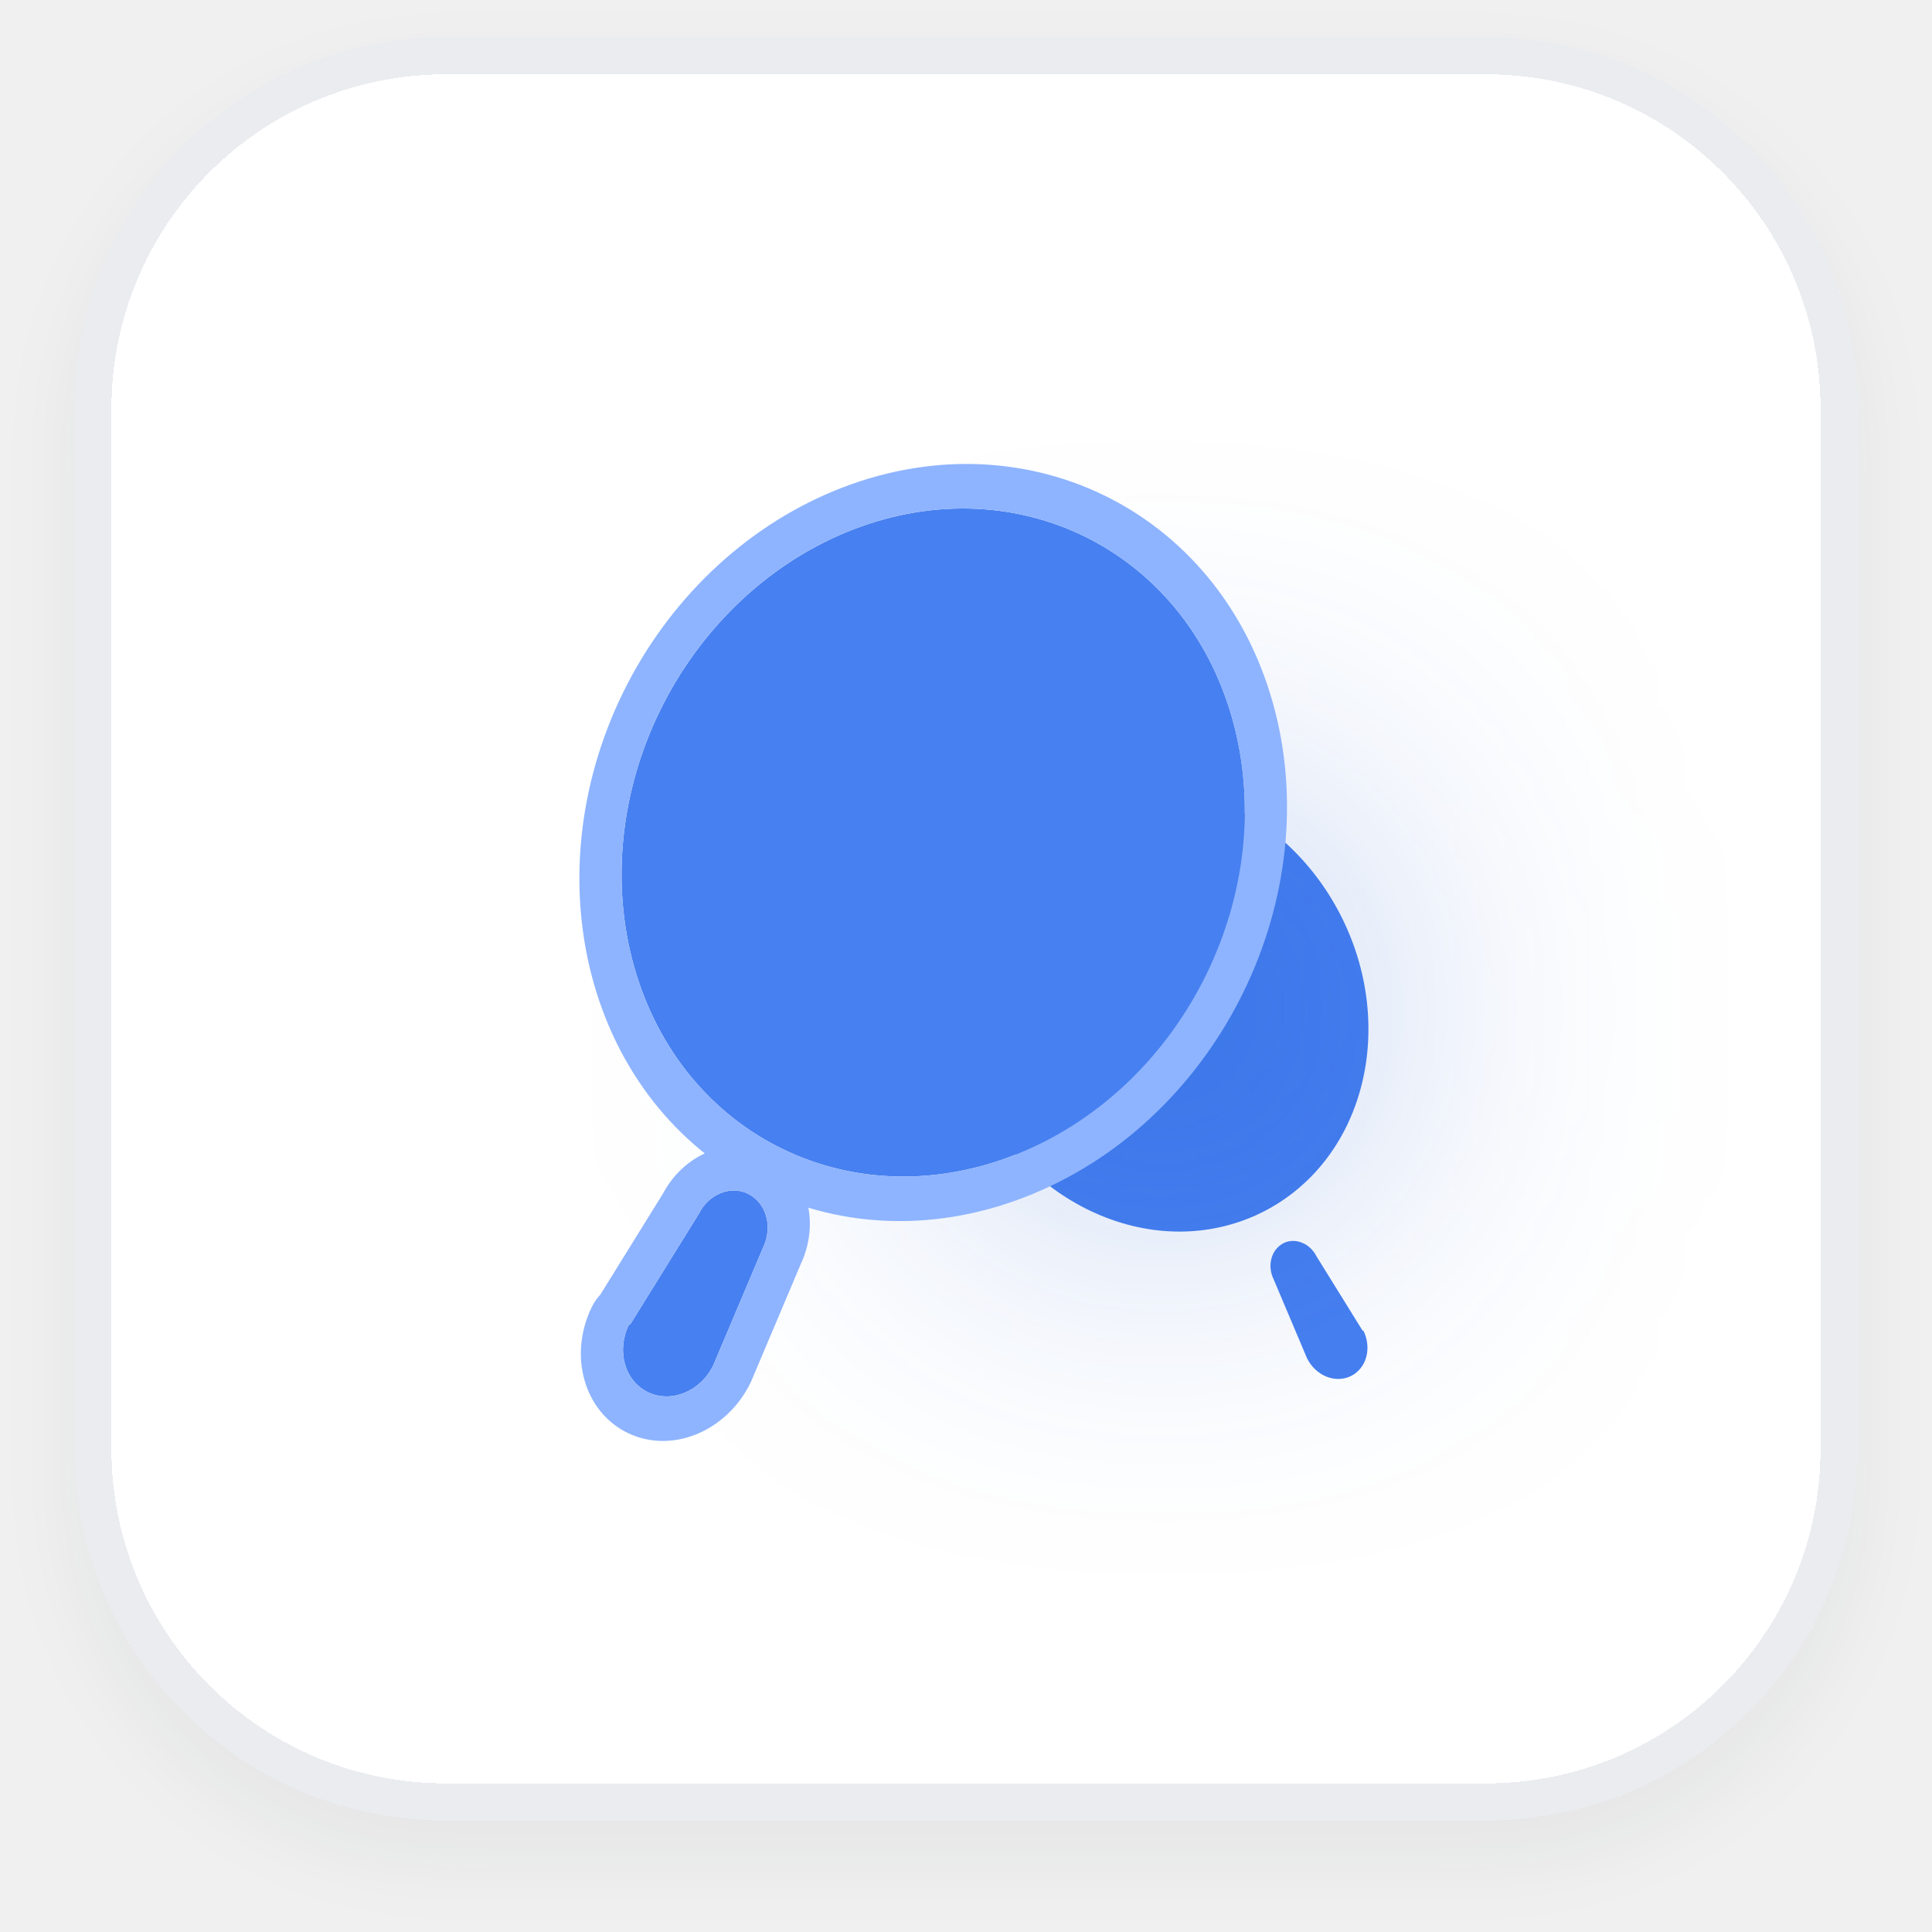
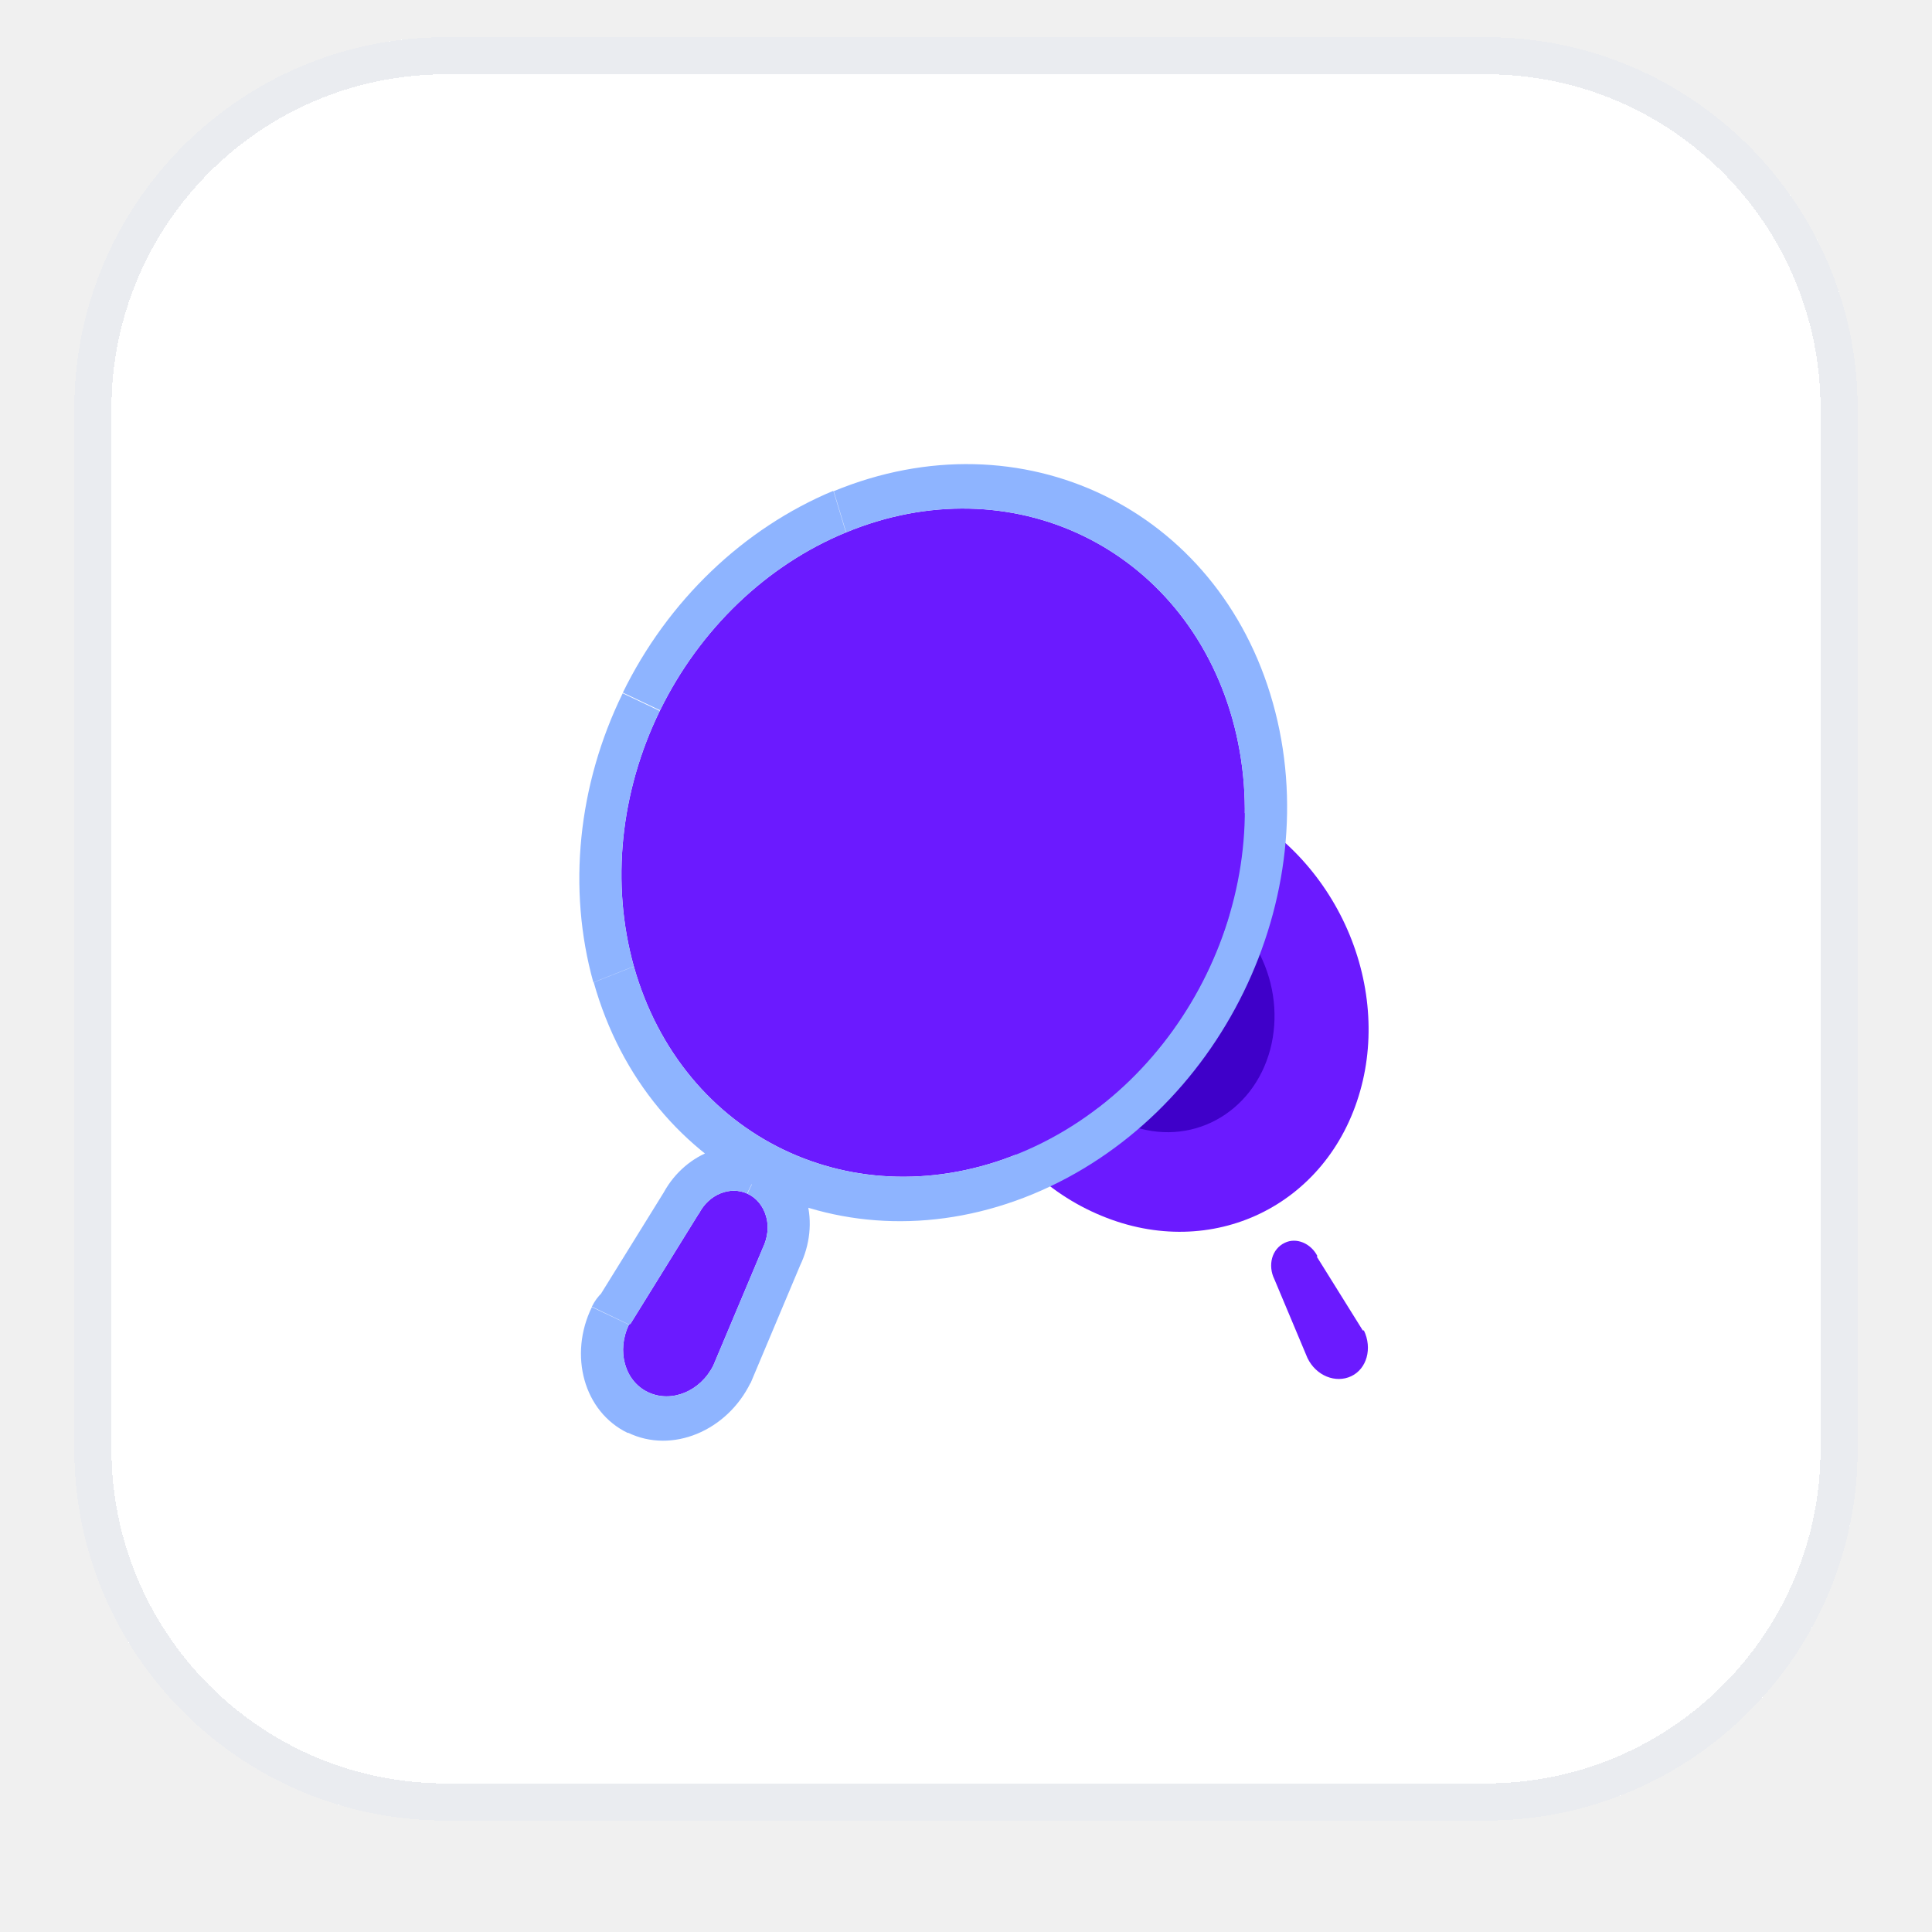
- <svg xmlns="http://www.w3.org/2000/svg" width="52" height="52" viewBox="0 0 52 52" fill="none">
-   <g filter="url(#filter0_d_1957_25035)">
-     <rect x="2" y="1" width="48" height="48" rx="10" fill="white" shape-rendering="crispEdges" />
-     <rect x="2.5" y="1.5" width="47" height="47" rx="9.5" stroke="#EAECF0" shape-rendering="crispEdges" />
+ <svg xmlns="http://www.w3.org/2000/svg" id="Layer_1" version="1.1" viewBox="0 0 52 52">
+   <defs>
+     <style>
+       .st0 {
+         fill: none;
+         stroke: #eaecf0;
+       }
+ 
+       .st1 {
+         fill: #fff;
+       }
+ 
+       .st2 {
+         mask: url(#mask);
+       }
+ 
+       .st3, .st4 {
+         fill-rule: evenodd;
+       }
+ 
+       .st5 {
+         fill: #3f00c9;
+       }
+ 
+       .st6 {
+         fill: url(#linear-gradient);
+       }
+ 
+       .st4 {
+         fill: #6b1aff;
+       }
+     </style>
+     <mask id="mask" x="9.84" y="8.59" width="28.67" height="31.64" maskUnits="userSpaceOnUse">
+       <g id="path-5-outside-1_1957_25035">
+         <rect class="st1" x="9.84" y="8.59" width="28.67" height="31.64" />
+         <path class="st3" d="M33.17,19.35c-1.3-4.61-5.95-6.86-10.4-5.02-2.14.88-3.94,2.61-5.01,4.8-1.07,2.19-1.32,4.66-.7,6.88,1.3,4.61,5.95,6.86,10.4,5.02,4.45-1.84,7-7.07,5.71-11.68ZM18.81,32.66l-1.84,2.97-.04.02c-.34.7-.12,1.52.51,1.82.63.3,1.41-.02,1.76-.72l1.33-3.16c.13-.27.17-.58.09-.85-.08-.28-.26-.5-.5-.61-.47-.22-1.05.02-1.31.54Z" />
+       </g>
+     </mask>
+     <linearGradient id="linear-gradient" x1="29.21" y1="39.03" x2="17.48" y2="16.94" gradientTransform="translate(0 54) scale(1 -1)" gradientUnits="userSpaceOnUse">
+       <stop offset="0" stop-color="#8eb4ff" />
+       <stop offset="1" stop-color="#8eb4ff" />
+     </linearGradient>
+   </defs>
+   <g>
+     <rect class="st1" x="2" y="1" width="48" height="48" rx="10" ry="10" shape-rendering="crispEdges" />
+     <rect class="st0" x="2.5" y="1.5" width="47" height="47" rx="9.5" ry="9.5" shape-rendering="crispEdges" />
  </g>
-   <path fill-rule="evenodd" clip-rule="evenodd" d="M25.811 24.889C26.679 21.798 29.8 20.291 32.782 21.524C34.214 22.116 35.421 23.274 36.138 24.742C36.856 26.21 37.024 27.869 36.607 29.353C35.739 32.444 32.618 33.951 29.636 32.718C26.655 31.485 24.942 27.98 25.811 24.889ZM35.435 33.816L36.67 35.808L36.698 35.819C36.929 36.29 36.776 36.837 36.355 37.039C35.935 37.242 35.407 37.025 35.177 36.554L34.282 34.437C34.192 34.255 34.171 34.049 34.223 33.864C34.275 33.68 34.395 33.533 34.558 33.454C34.871 33.307 35.261 33.468 35.435 33.816Z" fill="url(#paint0_linear_1957_25035)" />
-   <g filter="url(#filter1_f_1957_25035)">
-     <path d="M32.045 23.97C30.407 23.354 28.706 24.266 28.247 26.007C27.788 27.747 28.745 29.657 30.384 30.272C32.022 30.888 33.723 29.976 34.182 28.235C34.402 27.4 34.301 26.481 33.9 25.681C33.499 24.881 32.832 24.265 32.045 23.97Z" fill="#0E4DC7" />
-   </g>
-   <g filter="url(#filter2_b_1957_25035)">
-     <g filter="url(#filter3_b_1957_25035)">
-       <mask id="path-5-outside-1_1957_25035" maskUnits="userSpaceOnUse" x="9.843" y="8.588" width="28.668" height="31.642" fill="black">
-         <rect fill="white" x="9.843" y="8.588" width="28.668" height="31.642" />
-         <path fill-rule="evenodd" clip-rule="evenodd" d="M33.168 19.347C31.873 14.736 27.217 12.489 22.77 14.328C20.635 15.211 18.834 16.938 17.764 19.128C16.693 21.318 16.442 23.792 17.064 26.006C18.36 30.617 23.015 32.864 27.462 31.025C31.909 29.186 34.464 23.958 33.168 19.347ZM18.813 32.663L16.97 35.635L16.929 35.652C16.584 36.354 16.813 37.169 17.44 37.471C18.067 37.774 18.854 37.45 19.198 36.747L20.533 33.59C20.666 33.318 20.698 33.011 20.621 32.736C20.544 32.461 20.364 32.241 20.121 32.124C19.654 31.904 19.072 32.144 18.813 32.663Z" />
-       </mask>
-       <path fill-rule="evenodd" clip-rule="evenodd" d="M33.168 19.347C31.873 14.736 27.217 12.489 22.77 14.328C20.635 15.211 18.834 16.938 17.764 19.128C16.693 21.318 16.442 23.792 17.064 26.006C18.36 30.617 23.015 32.864 27.462 31.025C31.909 29.186 34.464 23.958 33.168 19.347ZM18.813 32.663L16.97 35.635L16.929 35.652C16.584 36.354 16.813 37.169 17.44 37.471C18.067 37.774 18.854 37.45 19.198 36.747L20.533 33.59C20.666 33.318 20.698 33.011 20.621 32.736C20.544 32.461 20.364 32.241 20.121 32.124C19.654 31.904 19.072 32.144 18.813 32.663Z" fill="#4780F0" />
-       <path d="M22.77 14.328L22.437 13.217L22.77 14.328ZM17.764 19.128L18.763 19.603L18.763 19.603L17.764 19.128ZM17.064 26.006L15.973 26.435L17.064 26.006ZM27.462 31.025L27.129 29.914L27.462 31.025ZM16.97 35.635L17.904 36.229C17.759 36.464 17.547 36.646 17.302 36.747L16.97 35.635ZM18.813 32.663L19.807 33.149C19.788 33.186 19.768 33.222 19.746 33.257L18.813 32.663ZM16.929 35.652L15.93 35.175C16.072 34.886 16.311 34.658 16.597 34.54L16.929 35.652ZM17.44 37.471L17.983 36.374L17.44 37.471ZM19.198 36.747L20.228 37.155C20.218 37.178 20.208 37.201 20.197 37.224L19.198 36.747ZM20.533 33.59L19.503 33.182C19.513 33.158 19.523 33.134 19.535 33.111L20.533 33.59ZM20.121 32.124L20.654 31.022L20.662 31.026L20.121 32.124ZM22.437 13.217C27.496 11.125 32.789 13.687 34.259 18.918L32.078 19.776C30.957 15.785 26.939 13.854 23.104 15.44L22.437 13.217ZM16.764 18.652C17.974 16.177 20.012 14.22 22.437 13.217L23.104 15.44C21.257 16.203 19.694 17.699 18.763 19.603L16.764 18.652ZM15.973 26.435C15.269 23.927 15.554 21.128 16.764 18.652L18.763 19.603C17.832 21.508 17.615 23.657 18.154 25.577L15.973 26.435ZM27.796 32.136C22.736 34.228 17.443 31.666 15.973 26.435L18.154 25.577C19.276 29.568 23.294 31.5 27.129 29.914L27.796 32.136ZM34.259 18.918C35.724 24.134 32.84 30.05 27.796 32.136L27.129 29.914C30.979 28.322 33.204 23.782 32.078 19.776L34.259 18.918ZM16.037 35.04L17.879 32.069L19.746 33.257L17.904 36.229L16.037 35.04ZM16.597 34.54L16.638 34.523L17.302 36.747L17.261 36.764L16.597 34.54ZM16.898 38.569C15.707 37.994 15.297 36.466 15.93 35.175L17.927 36.129C17.872 36.242 17.92 36.343 17.983 36.374L16.898 38.569ZM20.197 37.224C19.563 38.518 18.091 39.145 16.898 38.569L17.983 36.374C18.042 36.403 18.145 36.381 18.199 36.27L20.197 37.224ZM21.563 33.998L20.228 37.155L18.168 36.339L19.503 33.182L21.563 33.998ZM21.711 32.307C21.872 32.877 21.805 33.511 21.531 34.069L19.535 33.111C19.528 33.126 19.525 33.145 19.53 33.165L21.711 32.307ZM20.662 31.026C21.175 31.272 21.551 31.735 21.711 32.307L19.53 33.165C19.536 33.186 19.552 33.209 19.58 33.222L20.662 31.026ZM17.818 32.177C18.369 31.075 19.625 30.538 20.654 31.022L19.587 33.226C19.683 33.271 19.775 33.213 19.807 33.149L17.818 32.177Z" fill="url(#paint1_linear_1957_25035)" mask="url(#path-5-outside-1_1957_25035)" />
+   <path class="st4" d="M25.81,24.89c.87-3.09,3.99-4.6,6.97-3.36,1.43.59,2.64,1.75,3.36,3.22.72,1.47.89,3.13.47,4.61-.87,3.09-3.99,4.6-6.97,3.36-2.98-1.23-4.69-4.74-3.83-7.83ZM35.44,33.82l1.24,1.99h.03c.23.48.08,1.03-.34,1.23-.42.2-.95-.01-1.18-.49l-.89-2.12c-.09-.18-.11-.39-.06-.57.05-.18.17-.33.34-.41.31-.15.7.01.88.36Z" />
+   <path class="st5" d="M32.05,23.97c-1.64-.62-3.34.3-3.8,2.04-.46,1.74.5,3.65,2.14,4.27,1.64.62,3.34-.3,3.8-2.04.22-.84.12-1.75-.28-2.55-.4-.8-1.07-1.42-1.85-1.71Z" />
+   <g>
+     <path class="st4" d="M33.17,19.35c-1.3-4.61-5.95-6.86-10.4-5.02-2.14.88-3.94,2.61-5.01,4.8-1.07,2.19-1.32,4.66-.7,6.88,1.3,4.61,5.95,6.86,10.4,5.02,4.45-1.84,7-7.07,5.71-11.68ZM18.81,32.66l-1.84,2.97-.04.02c-.34.7-.12,1.52.51,1.82.63.3,1.41-.02,1.76-.72l1.33-3.16c.13-.27.17-.58.09-.85-.08-.28-.26-.5-.5-.61-.47-.22-1.05.02-1.31.54Z" />
+     <g class="st2">
+       <path class="st6" d="M22.77,14.33l-.33-1.11.33,1.11ZM17.76,19.13l1,.48h0l-1-.48ZM17.06,26.01l-1.09.43,1.09-.43ZM27.46,31.02l-.33-1.11.33,1.11ZM16.97,35.63l.93.59c-.15.23-.36.42-.6.52l-.33-1.11ZM18.81,32.66l.99.49s-.04.07-.06.11l-.93-.59ZM16.93,35.65l-1-.48c.14-.29.38-.52.67-.63l.33,1.11ZM17.44,37.47l.54-1.1-.54,1.1ZM19.2,36.75l1.03.41s-.02.05-.03.07l-1-.48ZM20.53,33.59l-1.03-.41s.02-.05.03-.07l1,.48ZM20.12,32.12l.53-1.1h0s-.54,1.1-.54,1.1ZM22.44,13.22c5.06-2.09,10.35.47,11.82,5.7l-2.18.86c-1.12-3.99-5.14-5.92-8.97-4.34l-.67-2.22ZM16.76,18.65c1.21-2.48,3.25-4.43,5.67-5.44l.67,2.22c-1.85.76-3.41,2.26-4.34,4.16l-2-.95ZM15.97,26.44c-.7-2.51-.42-5.31.79-7.78l2,.95c-.93,1.9-1.15,4.05-.61,5.97l-2.18.86ZM27.8,32.14c-5.06,2.09-10.35-.47-11.82-5.7l2.18-.86c1.12,3.99,5.14,5.92,8.97,4.34l.67,2.22ZM34.26,18.92c1.47,5.22-1.42,11.13-6.46,13.22l-.67-2.22c3.85-1.59,6.07-6.13,4.95-10.14l2.18-.86ZM16.04,35.04l1.84-2.97,1.87,1.19-1.84,2.97-1.87-1.19ZM16.6,34.54l.04-.02.66,2.22-.04.02-.66-2.22ZM16.9,38.57c-1.19-.57-1.6-2.1-.97-3.39l2,.95c-.06.11,0,.21.06.24l-1.09,2.2ZM20.2,37.22c-.63,1.29-2.11,1.92-3.3,1.34l1.09-2.2c.06.03.16,0,.22-.1l2,.95ZM21.56,34l-1.33,3.16-2.06-.82,1.33-3.16,2.06.82ZM21.71,32.31c.16.57.09,1.2-.18,1.76l-2-.96s-.01.03,0,.05l2.18-.86ZM20.66,31.03c.51.25.89.71,1.05,1.28l-2.18.86s.02.04.05.06l1.08-2.2ZM17.82,32.18c.55-1.1,1.81-1.64,2.84-1.15l-1.07,2.2c.1.05.19-.01.22-.08l-1.99-.97Z" />
    </g>
  </g>
-   <defs>
-     <filter id="filter0_d_1957_25035" x="0" y="0" width="52" height="52" filterUnits="userSpaceOnUse" color-interpolation-filters="sRGB">
-       <feFlood flood-opacity="0" result="BackgroundImageFix" />
-       <feColorMatrix in="SourceAlpha" type="matrix" values="0 0 0 0 0 0 0 0 0 0 0 0 0 0 0 0 0 0 127 0" result="hardAlpha" />
-       <feOffset dy="1" />
-       <feGaussianBlur stdDeviation="1" />
-       <feComposite in2="hardAlpha" operator="out" />
-       <feColorMatrix type="matrix" values="0 0 0 0 0.063 0 0 0 0 0.094 0 0 0 0 0.157 0 0 0 0.05 0" />
-       <feBlend mode="normal" in2="BackgroundImageFix" result="effect1_dropShadow_1957_25035" />
-       <feBlend mode="normal" in="SourceGraphic" in2="effect1_dropShadow_1957_25035" result="shape" />
-     </filter>
-     <filter id="filter1_f_1957_25035" x="10.649" y="6.294" width="41.131" height="41.654" filterUnits="userSpaceOnUse" color-interpolation-filters="sRGB">
-       <feFlood flood-opacity="0" result="BackgroundImageFix" />
-       <feBlend mode="normal" in="SourceGraphic" in2="BackgroundImageFix" result="shape" />
-       <feGaussianBlur stdDeviation="8.742" result="effect1_foregroundBlur_1957_25035" />
-     </filter>
-     <filter id="filter2_b_1957_25035" x="-12.38" y="-15.485" width="74.994" height="82.242" filterUnits="userSpaceOnUse" color-interpolation-filters="sRGB">
-       <feFlood flood-opacity="0" result="BackgroundImageFix" />
-       <feGaussianBlur in="BackgroundImageFix" stdDeviation="13.987" />
-       <feComposite in2="SourceAlpha" operator="in" result="effect1_backgroundBlur_1957_25035" />
-       <feBlend mode="normal" in="SourceGraphic" in2="effect1_backgroundBlur_1957_25035" result="shape" />
-     </filter>
-     <filter id="filter3_b_1957_25035" x="-12.38" y="-15.485" width="74.994" height="82.242" filterUnits="userSpaceOnUse" color-interpolation-filters="sRGB">
-       <feFlood flood-opacity="0" result="BackgroundImageFix" />
-       <feGaussianBlur in="BackgroundImageFix" stdDeviation="13.987" />
-       <feComposite in2="SourceAlpha" operator="in" result="effect1_backgroundBlur_1957_25035" />
-       <feBlend mode="normal" in="SourceGraphic" in2="effect1_backgroundBlur_1957_25035" result="shape" />
-     </filter>
-     <linearGradient id="paint0_linear_1957_25035" x1="40.066" y1="24.254" x2="23.131" y2="31.122" gradientUnits="userSpaceOnUse">
-       <stop stop-color="#4780F0" />
-       <stop offset="1" stop-color="#4780F0" />
-     </linearGradient>
-     <linearGradient id="paint1_linear_1957_25035" x1="28.598" y1="14.645" x2="16.868" y2="36.73" gradientUnits="userSpaceOnUse">
-       <stop stop-color="#8EB4FF" />
-       <stop offset="1" stop-color="#8EB4FF" />
-     </linearGradient>
-   </defs>
</svg>
